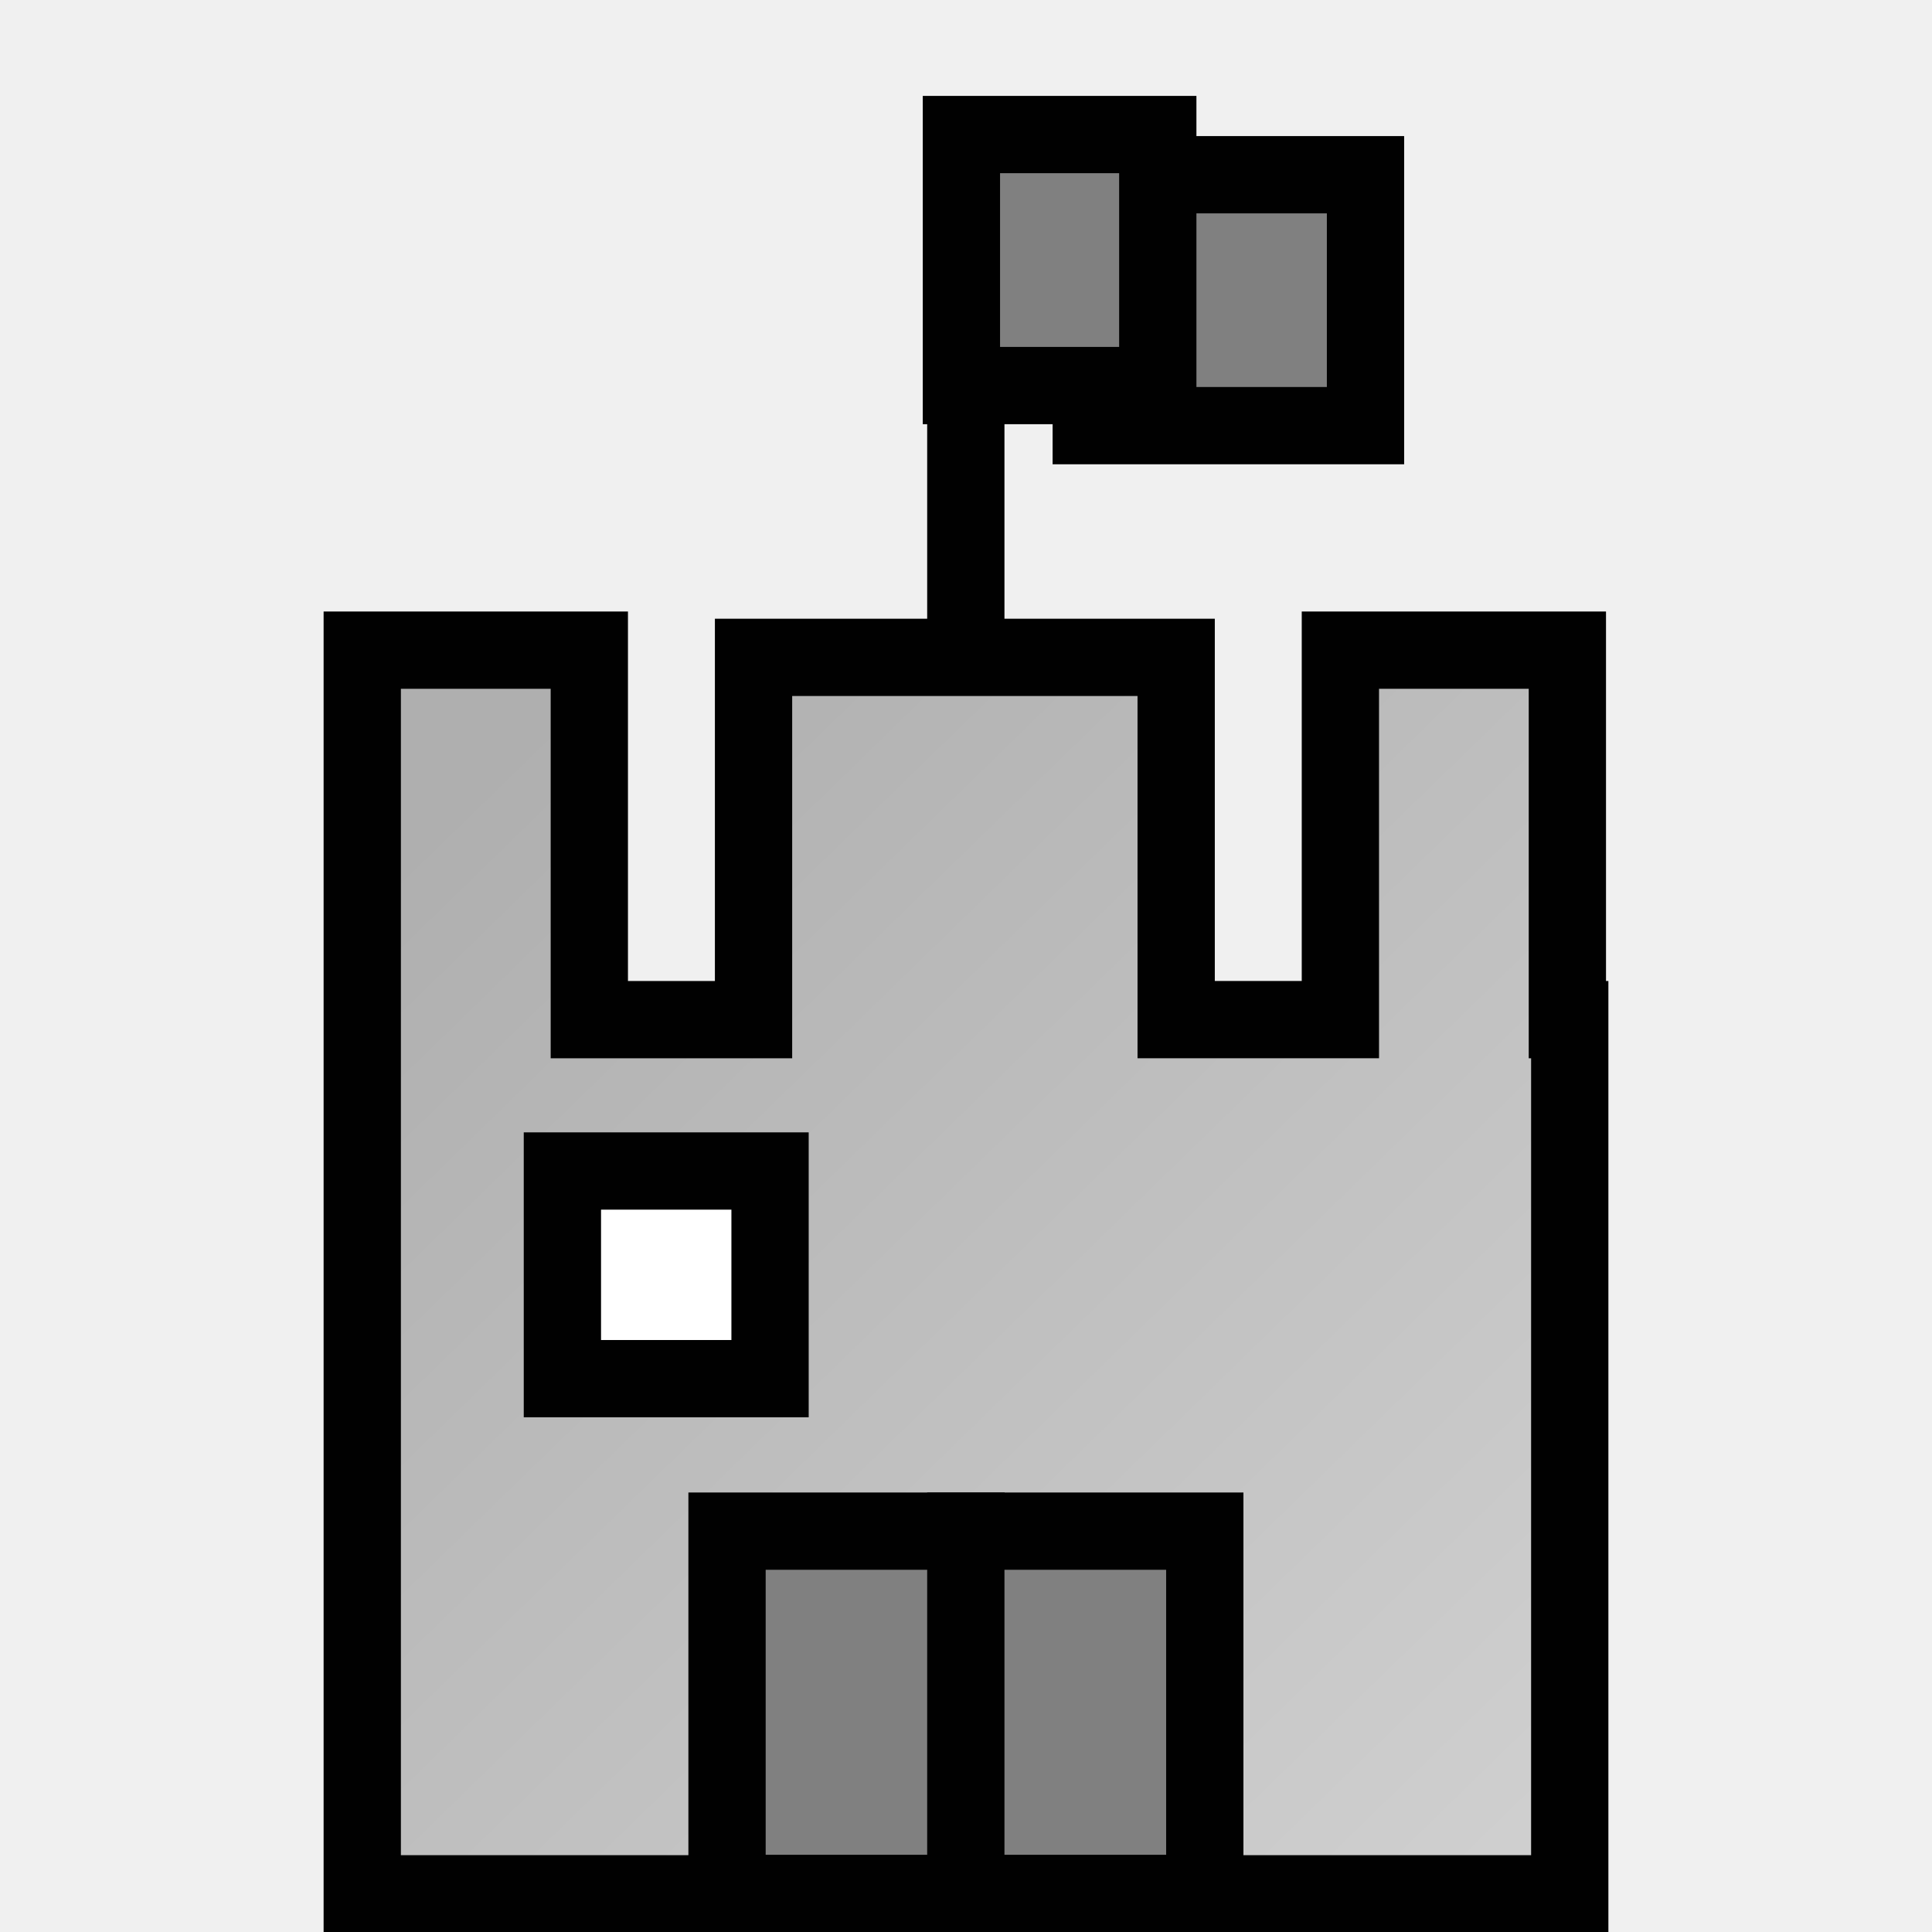
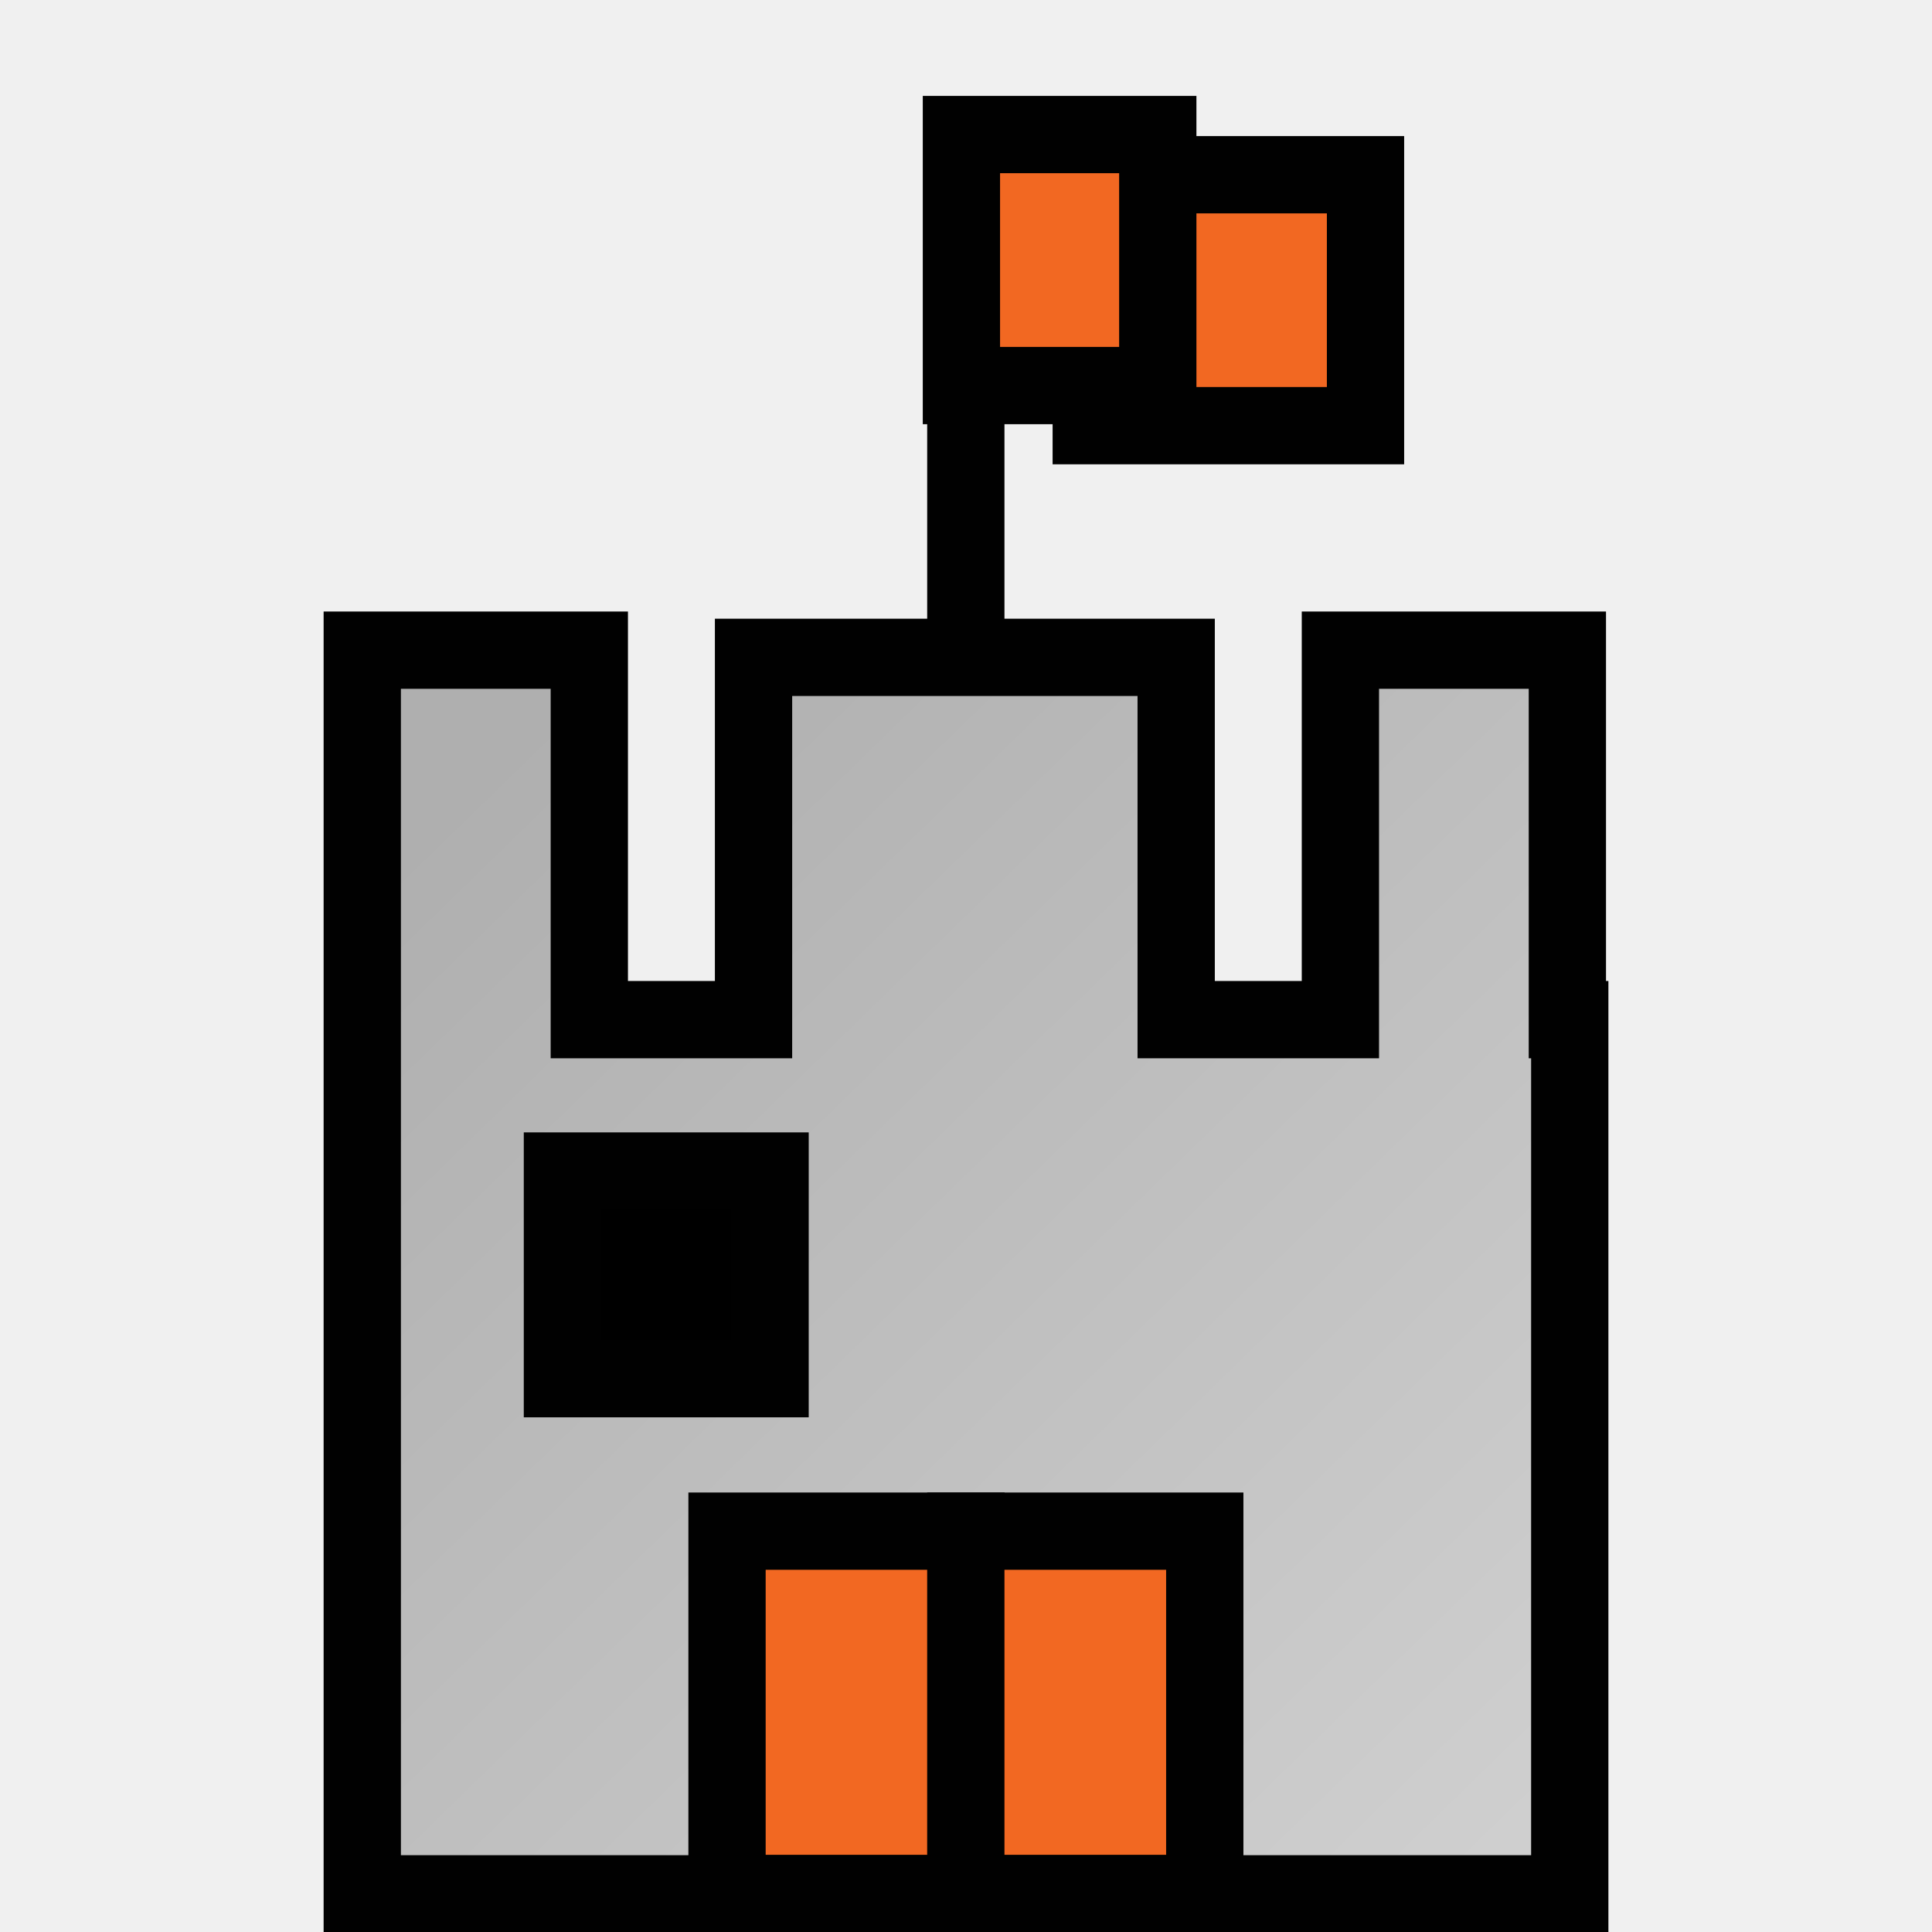
- <svg xmlns="http://www.w3.org/2000/svg" xmlns:xlink="http://www.w3.org/1999/xlink" version="1.1" xml:space="preserve" enable-background="new 0 0 64 64" y="0px" x="0px" viewBox="0 0 64 64" id="svg2" width="100%" height="100%">
-   <defs id="defs24">
-     <linearGradient x1="158.96" y1="282.23" gradientTransform="matrix(2.56,0,0,-2.56,-254.2,1004.5)" x2="172.04" gradientUnits="userSpaceOnUse" y2="268.8" id="rect4086_1_">
-       <stop id="stop8" offset="0" stop-color="#AFAFAF" />
-       <stop id="stop10" offset="1" stop-color="#fff" />
-     </linearGradient>
-     <linearGradient xlink:href="#rect4086_1_" id="linearGradient3042" gradientUnits="userSpaceOnUse" gradientTransform="matrix(6.5536,0,0,-6.5536,-1025.875,1875.285)" x1="158.96" y1="282.23" x2="172.04" y2="268.8" />
-   </defs>
-   <rect style="fill:#ffffff;fill-opacity:1;stroke:none" id="rect2992" width="9.085" height="9.627" x="17.492" y="37.424" />
-   <path style="fill:url(#linearGradient3042);stroke:#010101;stroke-width:2.56" d="m 12,21.537 v 41.198 h 40 V 33.777 H 51.921 V 21.537 H 44.402 v 12.239 h -5.44 V 21.776 H 24.962 v 12.001 h -5.44 V 21.537 h -7.475 z m 6.63,17.254 h 6.879 v 6.879 h -6.879 v -6.886 z" id="rect4086" />
-   <path style="fill:none;stroke:#010101;stroke-width:2.56" d="M 31.994,20.744 V 4.452" id="path8667" />
-   <path style="fill:#808080;stroke:#010101;stroke-width:2.56;fill-opacity:1" id="rect8669" d="m 36.149,5.788 h 9.085 v 8.312 h -9.085 v -8.32 z" />
-   <path style="fill:#808080;stroke:#010101;stroke-width:2.56;fill-opacity:1" id="rect9556" d="m 31.848,4.457 h 6.505 v 8.315 h -6.505 v -8.32 z" />
-   <rect style="fill:#808080;stroke:#010101;stroke-width:2.56;fill-opacity:1" x="24.084" y="50.721" width="7.916" height="12.001" id="rect10450" />
-   <rect style="fill:#808080;stroke:#010101;stroke-width:2.56;fill-opacity:1" x="31.994" y="50.721" width="7.916" height="12.001" id="rect10452" />
-   <rect id="rect11416" height="64" width="64" y="0.001" x="-0.014" style="fill:#010101;fill-opacity:0" />
+ <svg xmlns="http://www.w3.org/2000/svg" version="1.1" xml:space="preserve" enable-background="new 0 0 64 64" y="0px" x="0px" viewBox="0 0 64 64" id="svg2" width="100%" height="100%">
+   <defs id="defs24" />
+   <rect style="" id="rect3001" width="8.136" height="8.136" x="17.898" y="38.237" />
+   <g id="Layer_1">
+     <g id="g11433" transform="matrix(2.56 0 0 2.56 -431.86 -690.61)">
+       <g id="g11361" stroke="#010101" transform="translate(22.163 -2.1974)">
+         <linearGradient id="rect4086_1_" y2="268.8" gradientUnits="userSpaceOnUse" x2="172.04" gradientTransform="matrix(2.56 0 0 -2.56 -254.2 1004.5)" y1="282.23" x1="158.96">
+           <stop stop-color="#AFAFAF" offset="0" id="stop8" />
+           <stop stop-color="#fff" offset="1" id="stop10" />
+         </linearGradient>
+         <path id="rect4086" d="m151.22 280.38v16.093h15.625v-11.312h-0.031v-4.781h-2.937v4.781h-2.125v-4.688h-5.469v4.688h-2.125v-4.781h-2.92zm2.59 6.74h2.687v2.687h-2.687v-2.69z" fill="url(#rect4086_1_)" />
+         <path id="path8667" d="m159.03 280.07v-6.364" fill="none" />
+         <g id="g11354" fill="#F26822" transform="translate(-29.257 21.158)">
+           <path id="rect8669" d="m189.91 253.07h3.549v3.247h-3.549v-3.25z" />
+           <path id="rect9556" d="m188.23 252.55h2.541v3.248h-2.541v-3.25z" />
+         </g>
+         <rect id="rect10450" height="4.688" width="3.092" y="291.78" x="155.94" fill="#F26822" />
+         <rect id="rect10452" height="4.688" width="3.092" y="291.78" x="159.03" fill="#F26822" />
+       </g>
+       <rect id="rect11416" fill-opacity="0" height="25" width="25" y="269.77" x="168.69" fill="#010101" />
+     </g>
+   </g>
</svg>
